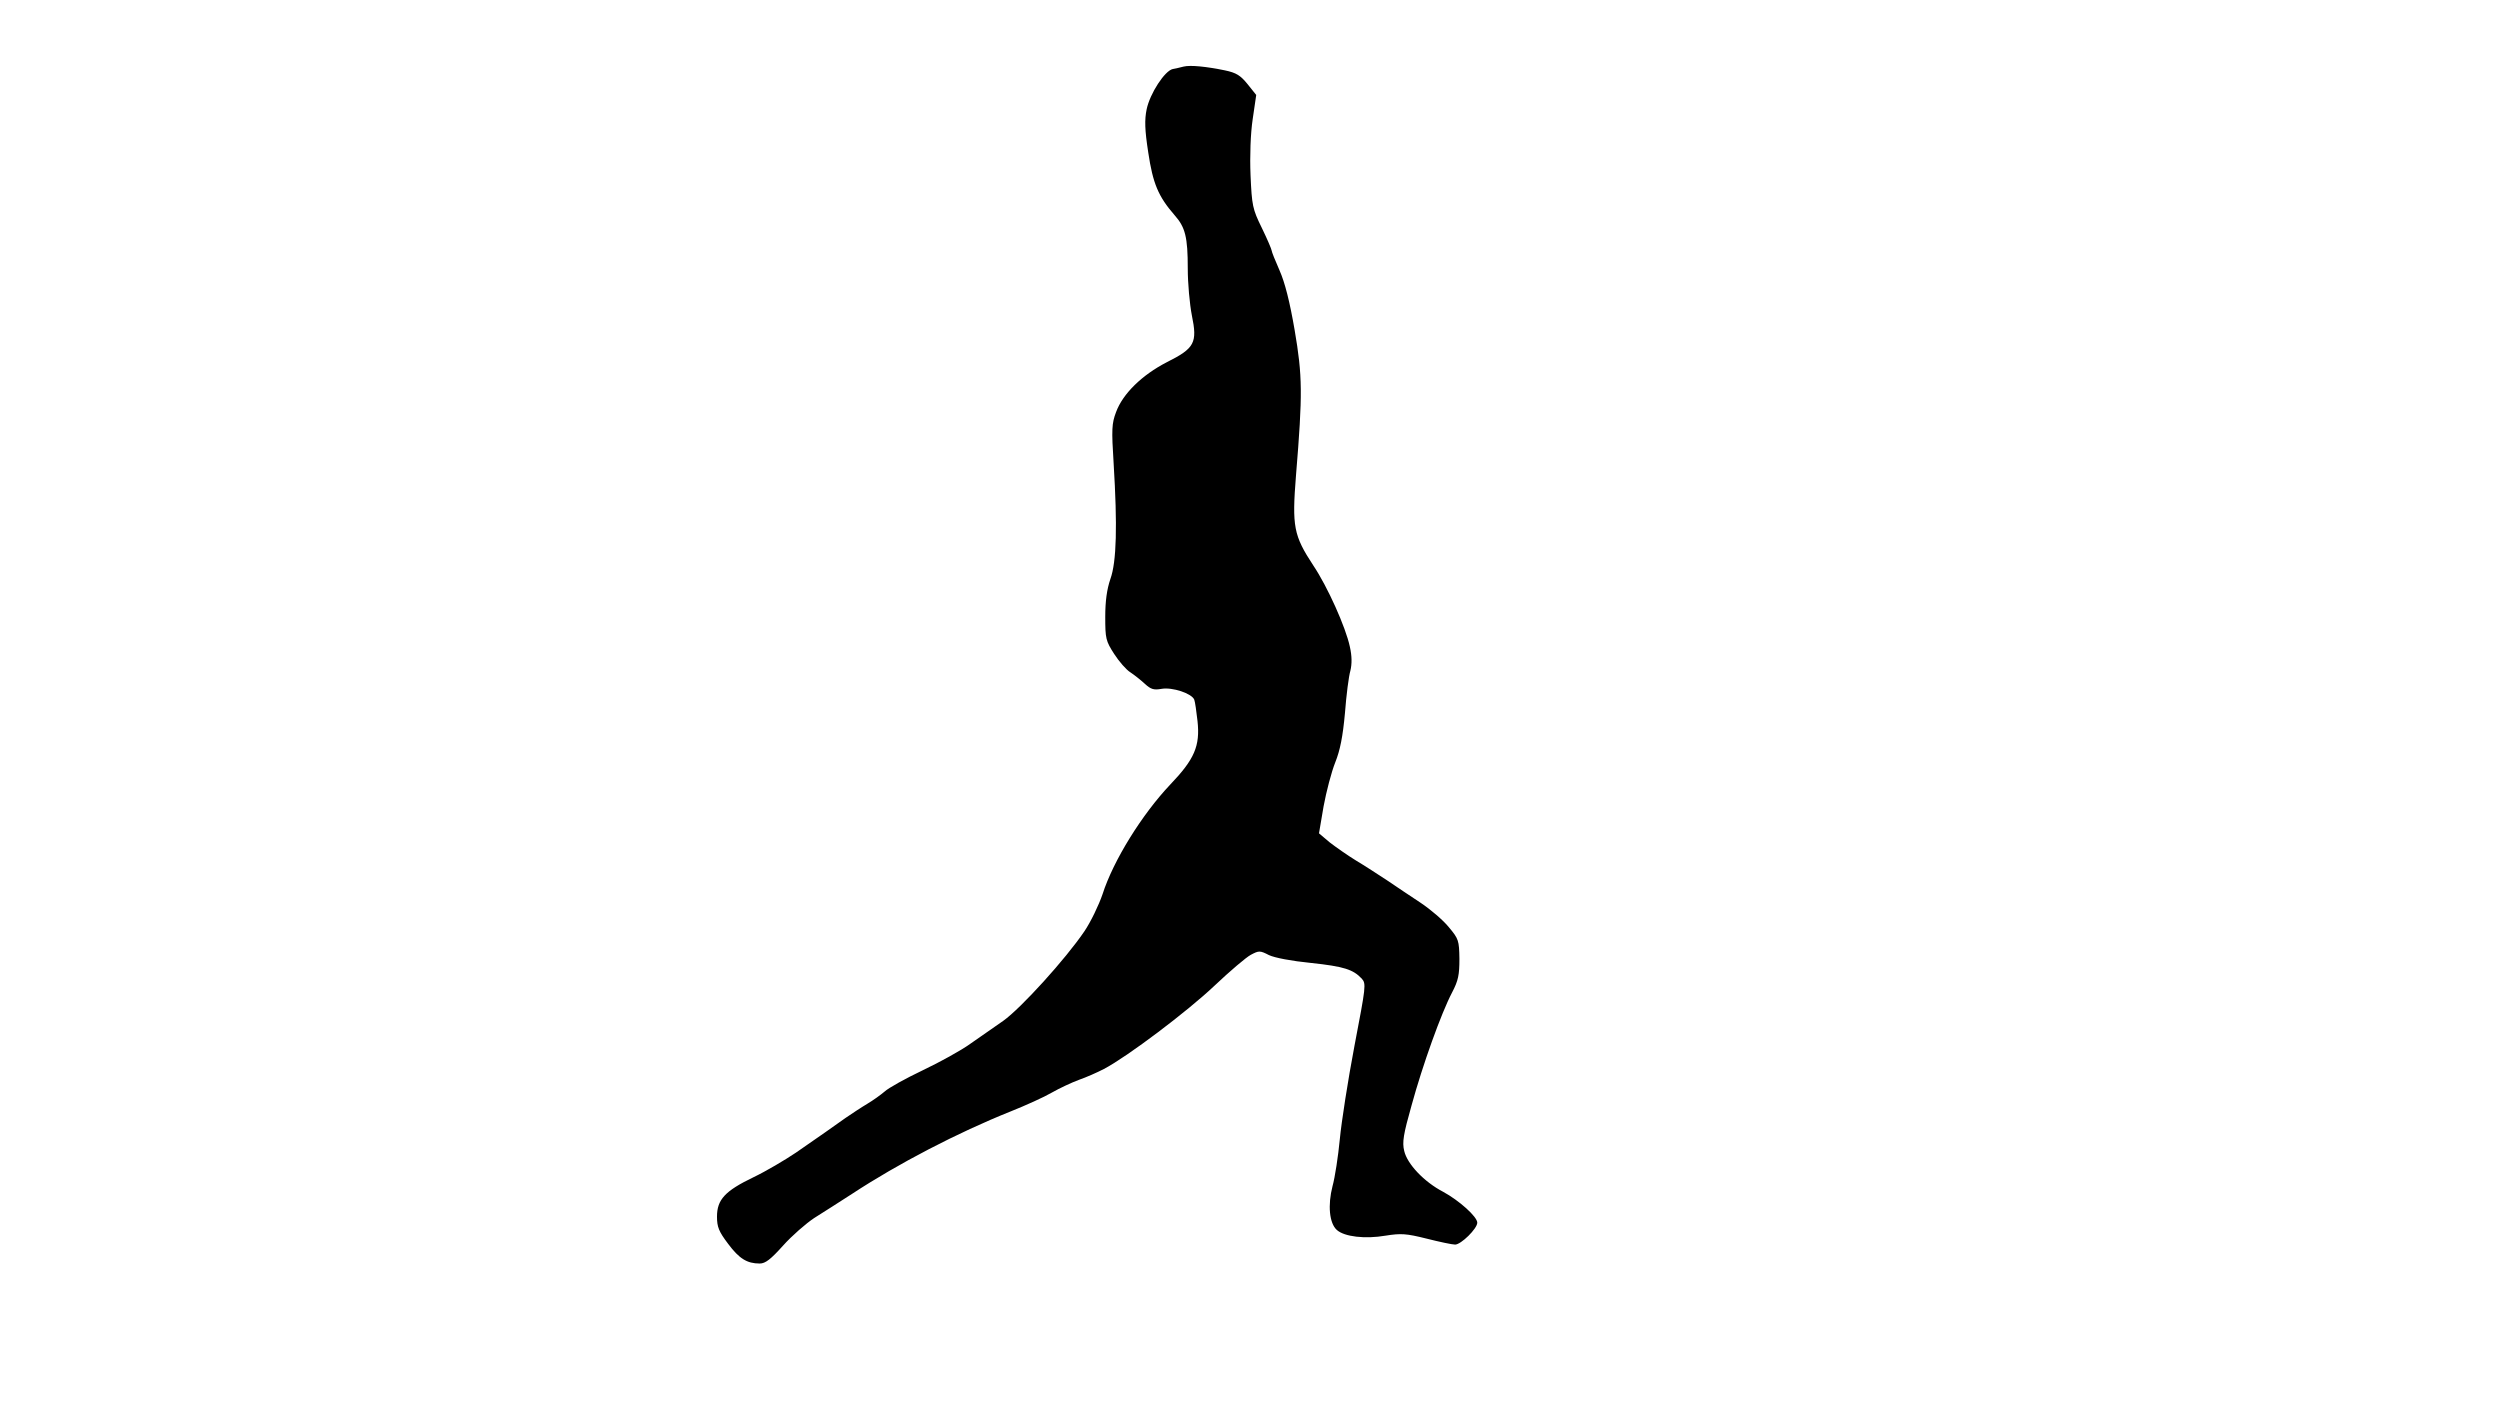
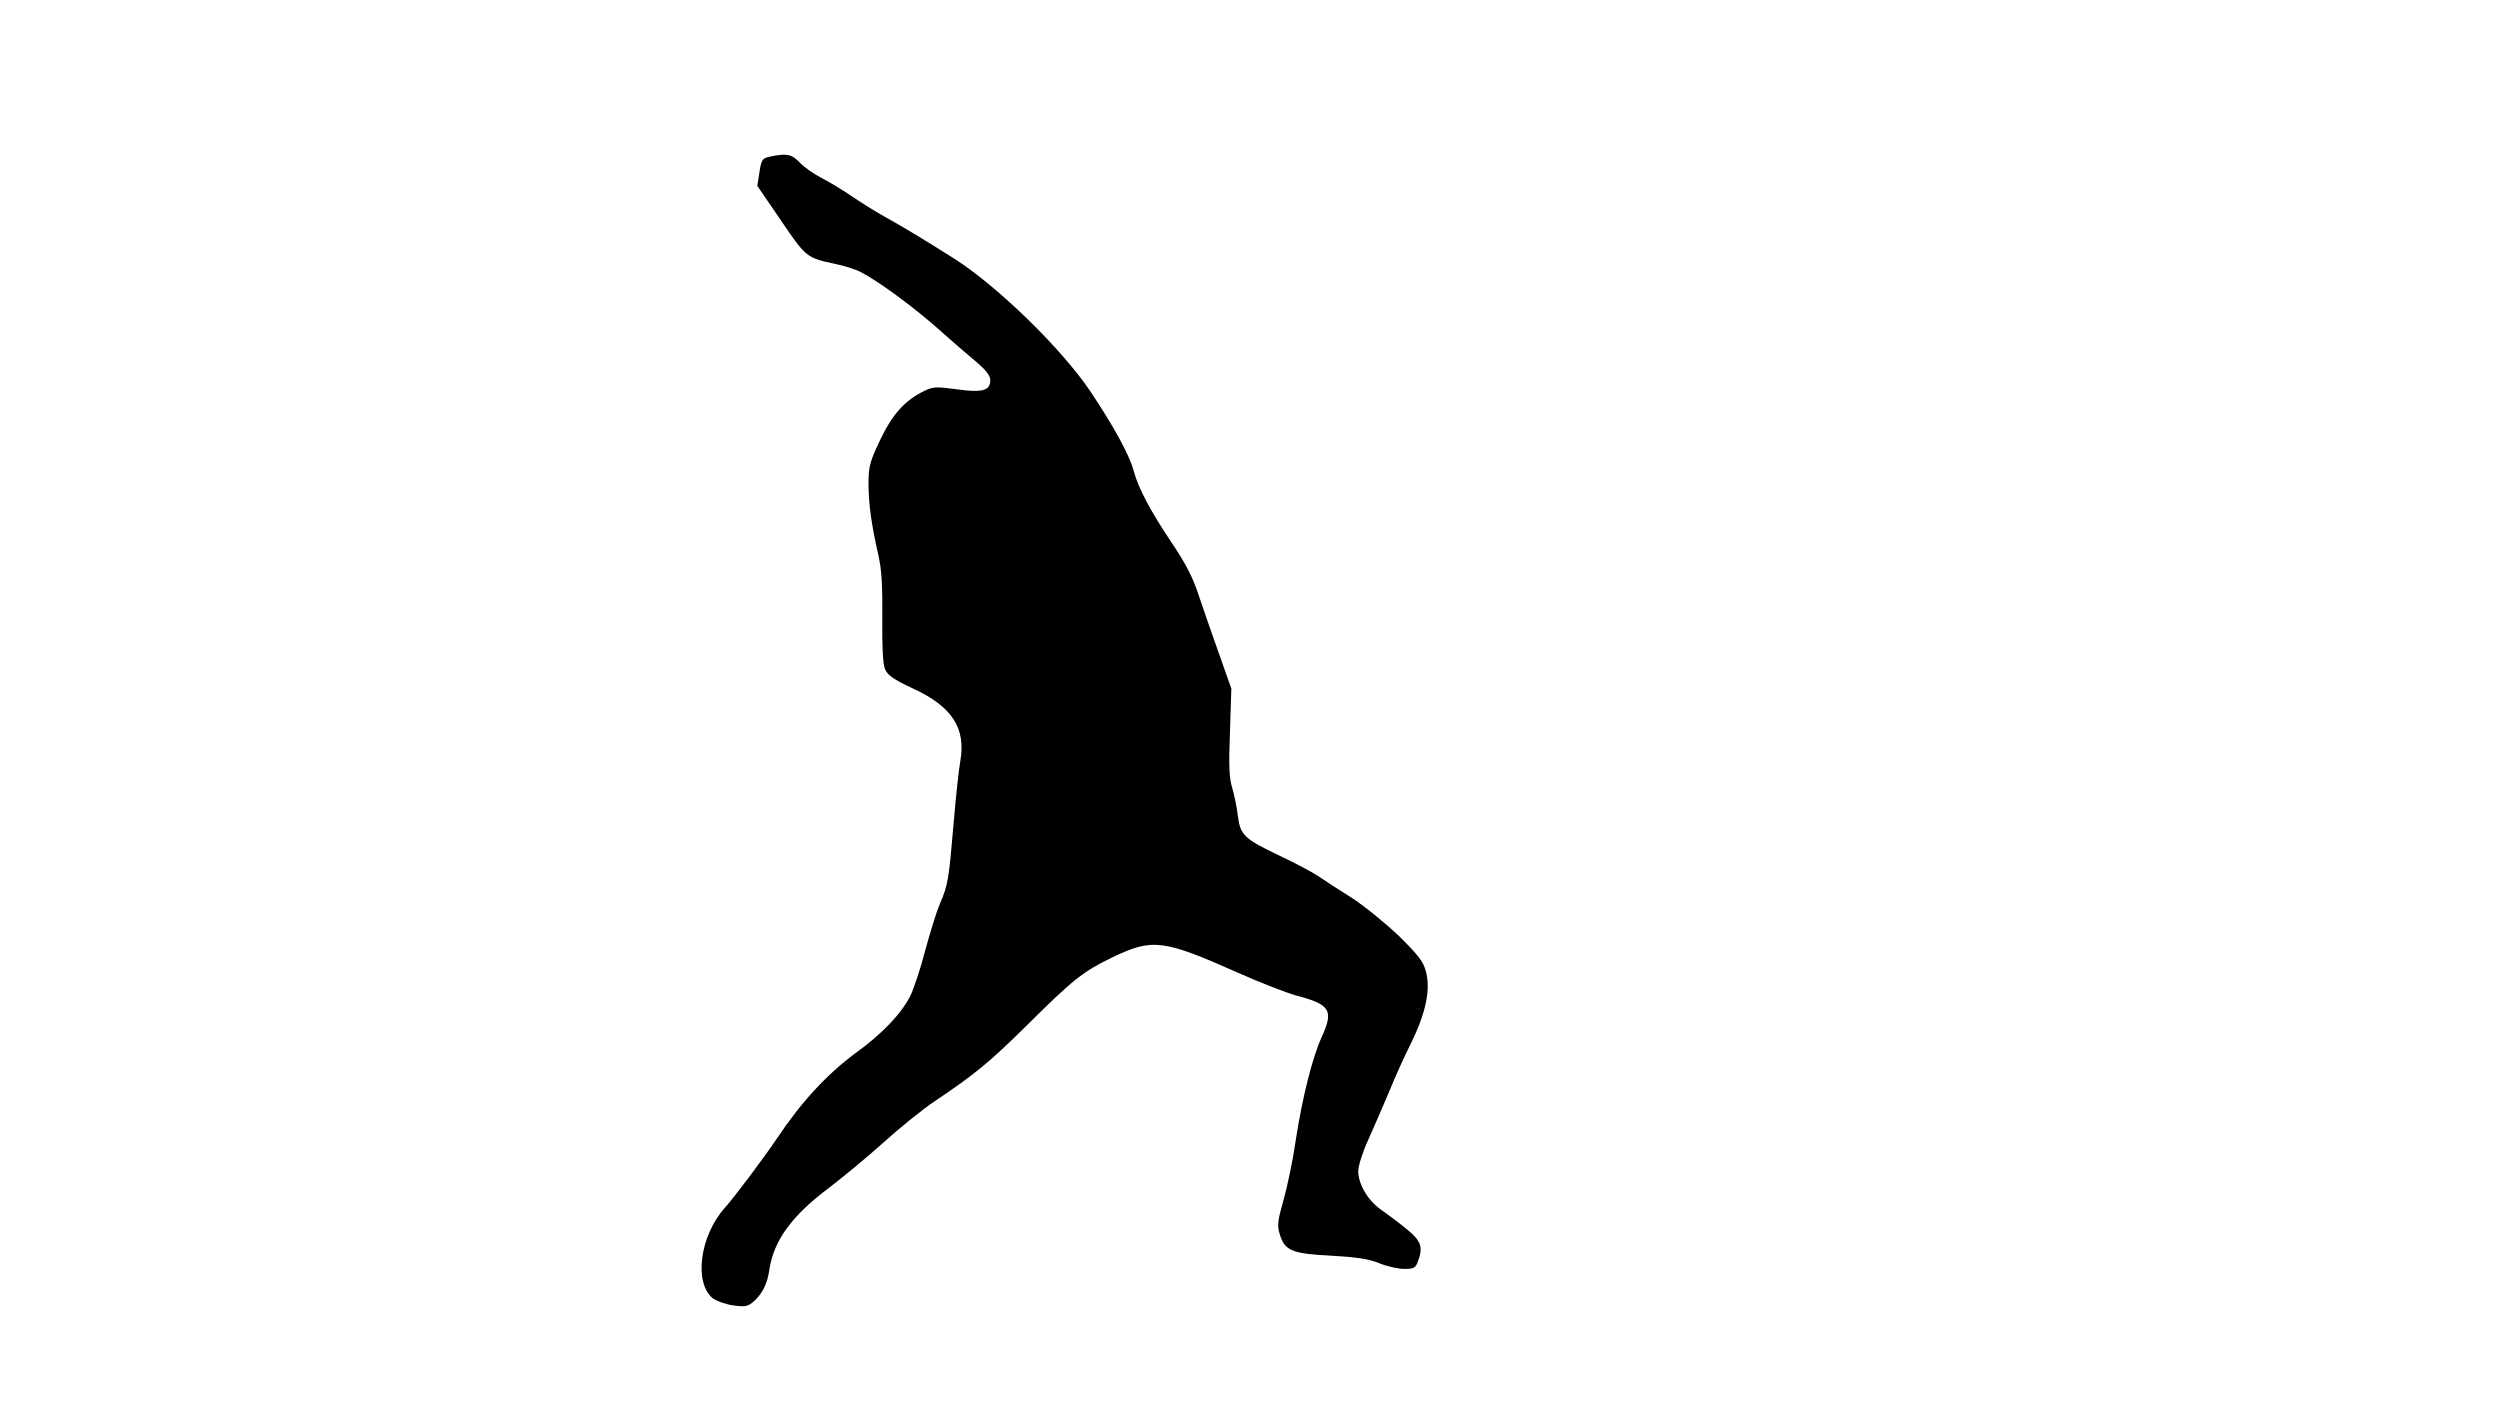
<svg xmlns="http://www.w3.org/2000/svg" version="1.0" width="924pt" height="520pt" viewBox="0 0 924 520" preserveAspectRatio="xMidYMid meet">
  <g transform="translate(0,520) scale(0.1,-0.1)" fill="#000000" stroke="none">
-     <path d="M4375 4954 c-11 -3 -29 -7 -40 -9 -30 -6 -85 -91 -97 -149 -8 -39 -7 -76 6 -160 17 -114 37 -162 97 -231 40 -45 49 -81 49 -198 0 -54 7 -131 15 -172 21 -102 11 -122 -93 -174 -91 -47 -162 -116 -187 -184 -16 -42 -17 -64 -9 -190 14 -230 11 -363 -12 -427 -13 -38 -19 -82 -19 -140 0 -80 2 -89 33 -137 18 -28 45 -59 60 -68 15 -10 39 -29 54 -43 22 -20 33 -23 61 -18 40 7 112 -17 121 -40 3 -8 8 -43 12 -79 10 -92 -11 -141 -101 -235 -104 -110 -210 -280 -250 -405 -14 -41 -44 -103 -67 -137 -69 -102 -235 -285 -300 -331 -33 -23 -88 -61 -122 -85 -33 -24 -113 -68 -176 -98 -63 -30 -126 -65 -140 -78 -14 -12 -43 -33 -65 -46 -22 -13 -58 -37 -80 -52 -22 -16 -56 -40 -75 -53 -19 -13 -68 -47 -108 -75 -40 -27 -111 -69 -157 -91 -106 -51 -135 -83 -135 -146 0 -38 7 -55 41 -100 41 -55 70 -73 117 -73 21 0 41 16 86 66 33 37 85 82 115 102 31 19 94 60 141 90 169 111 390 226 585 304 55 22 124 53 153 70 28 16 73 37 100 47 26 9 67 27 92 40 86 45 309 213 410 309 56 53 116 104 133 113 30 16 34 16 67 -1 21 -10 84 -22 155 -29 122 -13 156 -24 188 -58 17 -19 15 -29 -27 -249 -24 -126 -48 -281 -54 -344 -6 -63 -18 -142 -27 -174 -18 -70 -12 -137 16 -162 28 -25 104 -34 180 -21 57 9 76 8 152 -11 47 -12 95 -22 105 -22 22 0 82 59 82 81 0 22 -67 82 -126 114 -71 37 -133 103 -144 151 -8 32 -3 62 27 168 41 150 110 342 150 418 23 44 27 65 27 124 -1 68 -3 74 -39 117 -21 26 -68 66 -104 90 -36 24 -92 61 -124 83 -32 21 -84 55 -116 74 -31 19 -75 50 -97 67 l-39 33 17 100 c10 54 29 127 43 162 18 45 28 95 36 183 5 66 14 136 20 156 6 25 6 54 -2 89 -15 71 -82 221 -135 300 -73 111 -79 144 -64 333 25 303 24 367 -5 537 -18 105 -36 176 -56 221 -16 36 -29 69 -29 73 0 4 -16 42 -36 83 -35 71 -37 84 -42 195 -3 71 0 155 8 208 l13 89 -32 40 c-26 32 -41 42 -84 51 -68 14 -127 20 -152 14z" />
+     <path d="M2845 4621 c-27 -6 -31 -11 -38 -57 l-8 -51 87 -127 c92 -136 95 -139 199 -161 34 -7 76 -20 95 -30 64 -32 194 -128 286 -209 50 -45 114 -100 143 -124 35 -30 51 -50 51 -67 0 -39 -29 -47 -123 -34 -74 10 -88 10 -119 -5 -73 -35 -119 -86 -165 -182 -38 -80 -43 -99 -43 -160 0 -77 11 -153 36 -264 13 -56 16 -115 15 -234 -1 -106 2 -170 10 -189 10 -23 31 -38 104 -72 145 -67 196 -147 174 -270 -5 -27 -16 -128 -24 -223 -18 -212 -21 -233 -51 -302 -13 -30 -37 -109 -55 -175 -17 -66 -42 -140 -54 -165 -34 -67 -104 -141 -204 -213 -106 -79 -199 -179 -291 -317 -48 -71 -155 -214 -191 -254 -93 -104 -115 -278 -44 -335 14 -10 48 -22 76 -26 45 -6 53 -4 76 16 33 31 49 64 57 119 16 105 84 198 219 299 50 38 142 114 202 168 61 55 146 124 190 153 150 101 200 142 340 280 172 171 208 199 315 251 150 72 188 67 465 -56 83 -37 181 -75 218 -85 124 -33 137 -54 92 -153 -34 -74 -72 -224 -96 -382 -10 -71 -31 -170 -45 -220 -22 -77 -24 -95 -14 -127 18 -60 45 -72 190 -79 92 -5 139 -12 178 -28 29 -12 71 -21 93 -21 33 0 41 4 49 26 21 54 13 78 -42 122 -29 24 -72 56 -95 72 -48 34 -83 94 -83 142 0 18 16 69 36 113 20 44 54 123 76 175 21 52 59 137 85 188 54 112 71 196 53 262 -9 36 -29 61 -101 132 -50 47 -127 110 -172 139 -45 28 -100 64 -122 79 -22 15 -87 50 -145 77 -132 63 -146 76 -155 149 -4 31 -13 77 -21 103 -11 35 -13 83 -8 206 l5 160 -46 130 c-26 72 -59 169 -75 216 -20 62 -48 117 -98 191 -80 119 -125 204 -142 268 -15 58 -76 168 -161 295 -106 157 -342 387 -502 489 -117 74 -192 119 -257 155 -36 20 -92 55 -125 78 -33 22 -82 52 -110 66 -27 14 -63 39 -79 56 -30 32 -49 35 -111 22z" />
  </g>
</svg>
